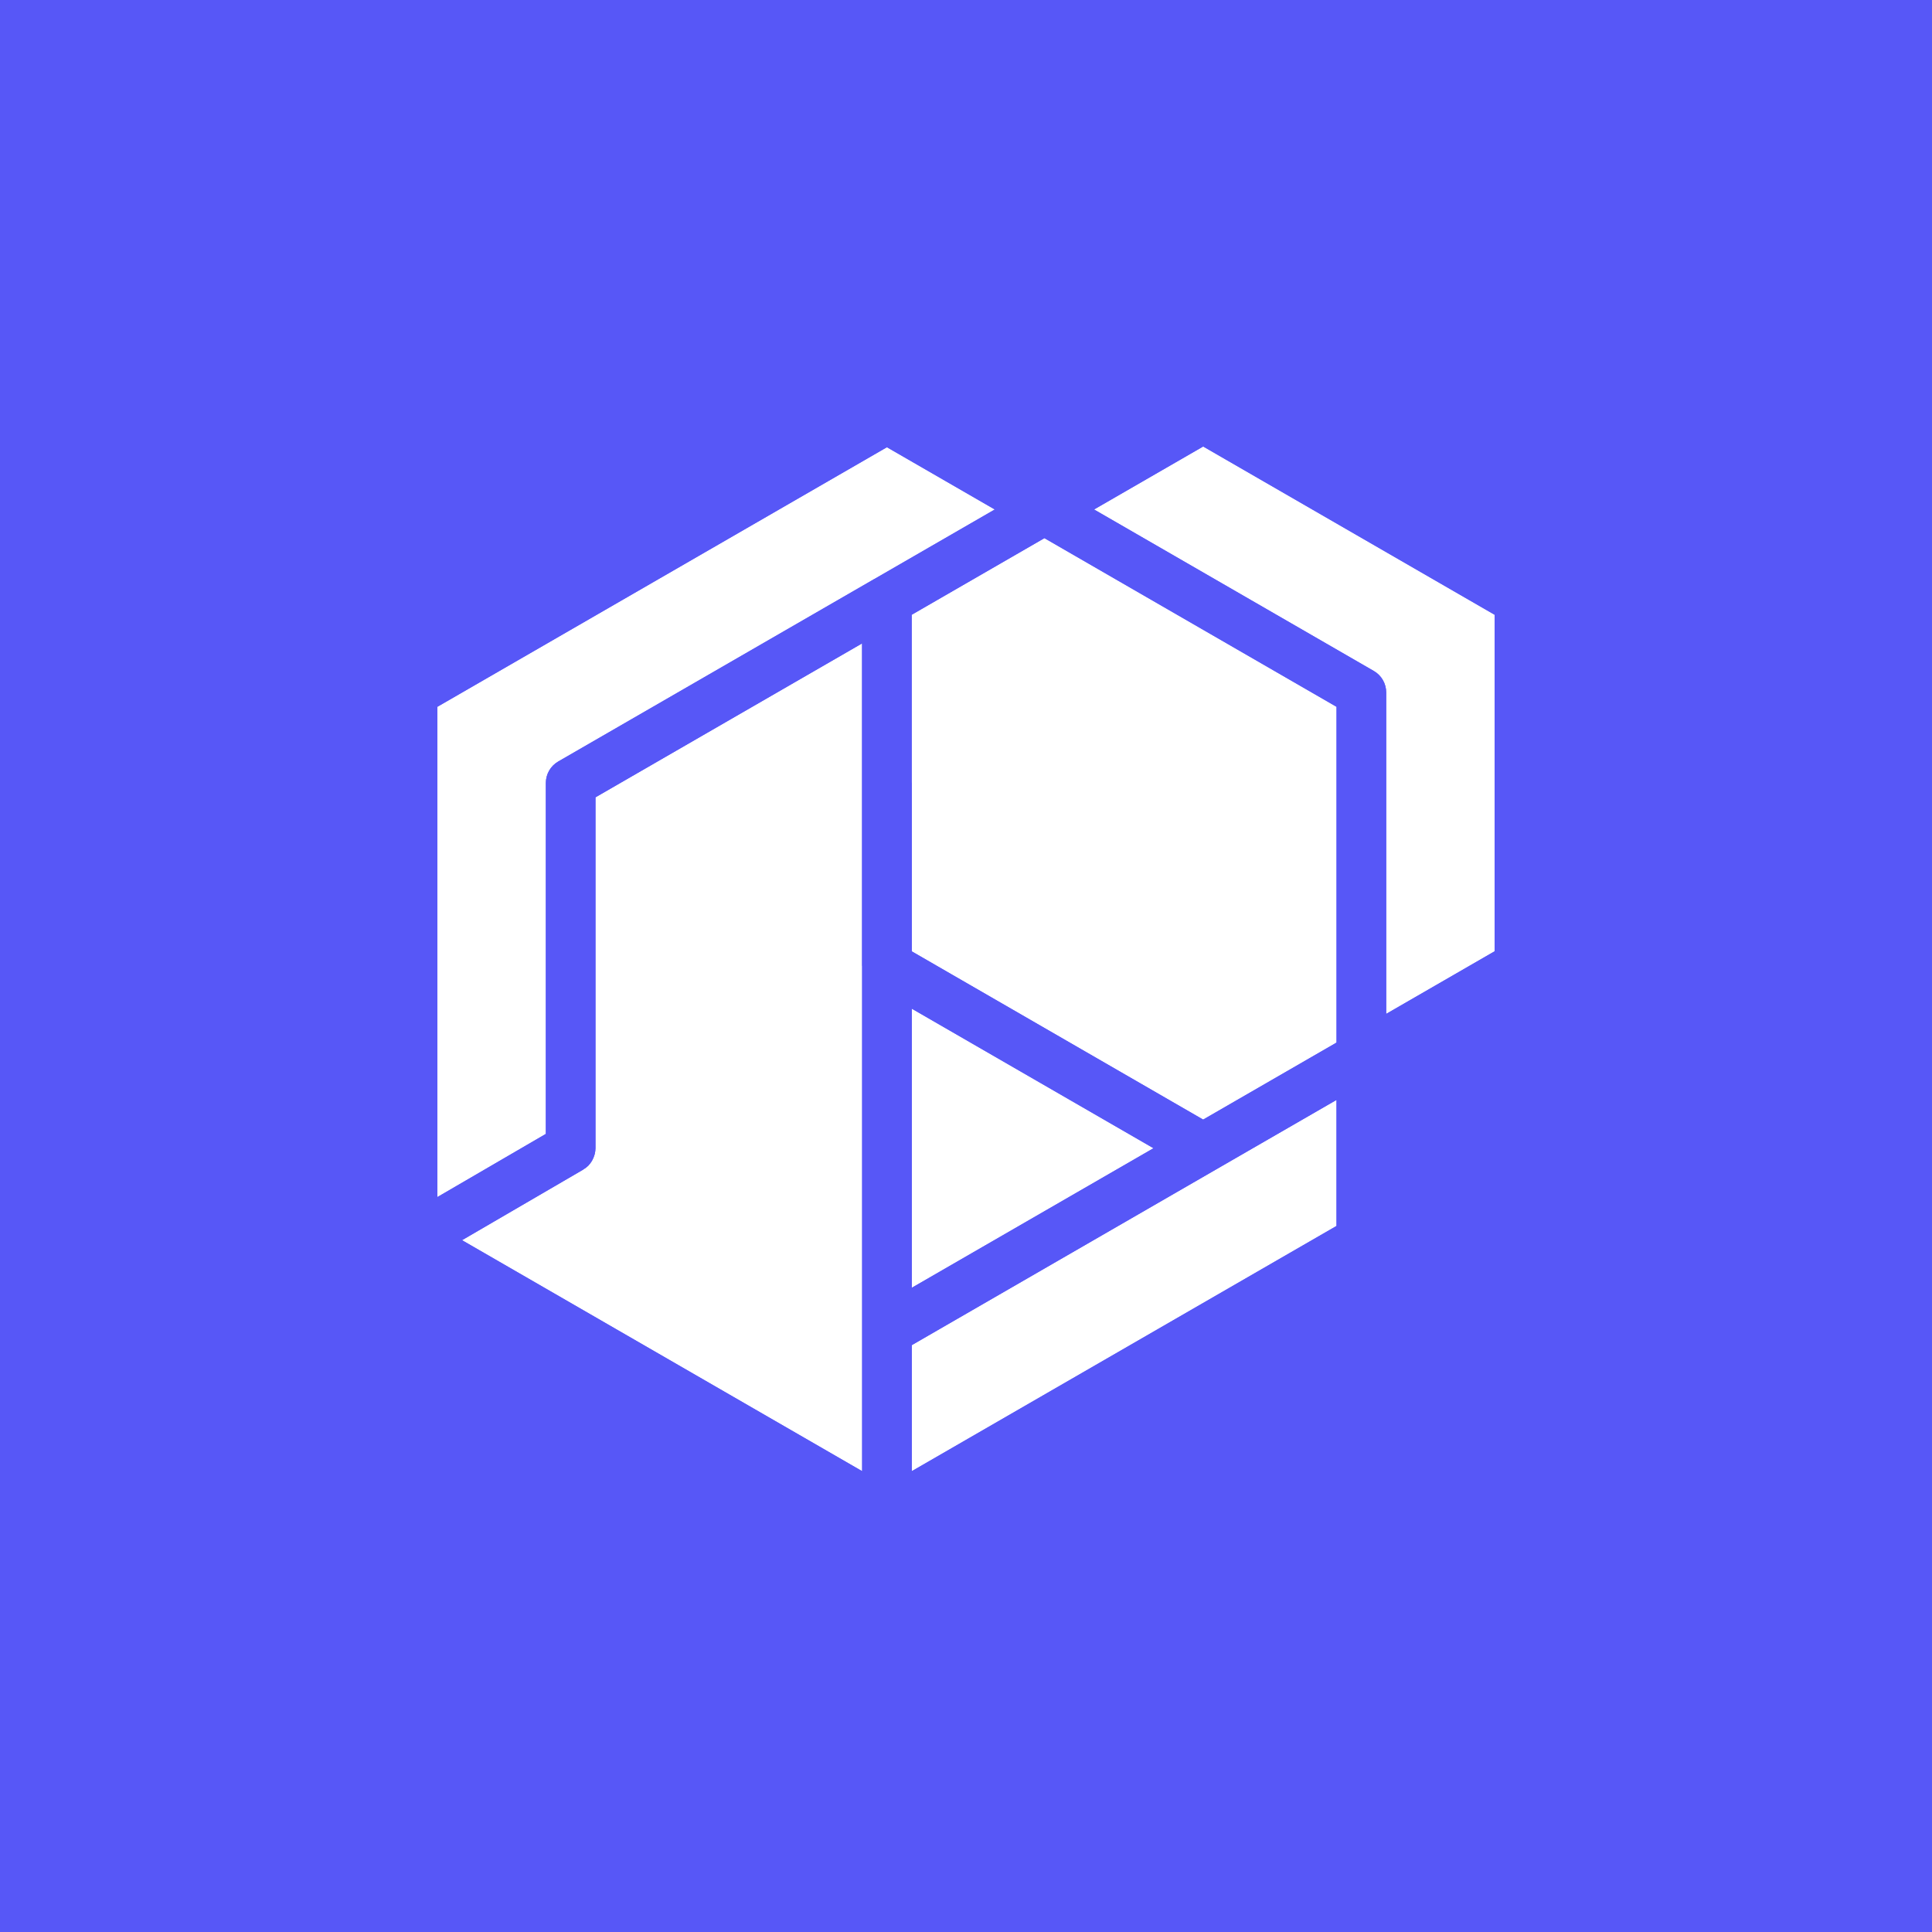
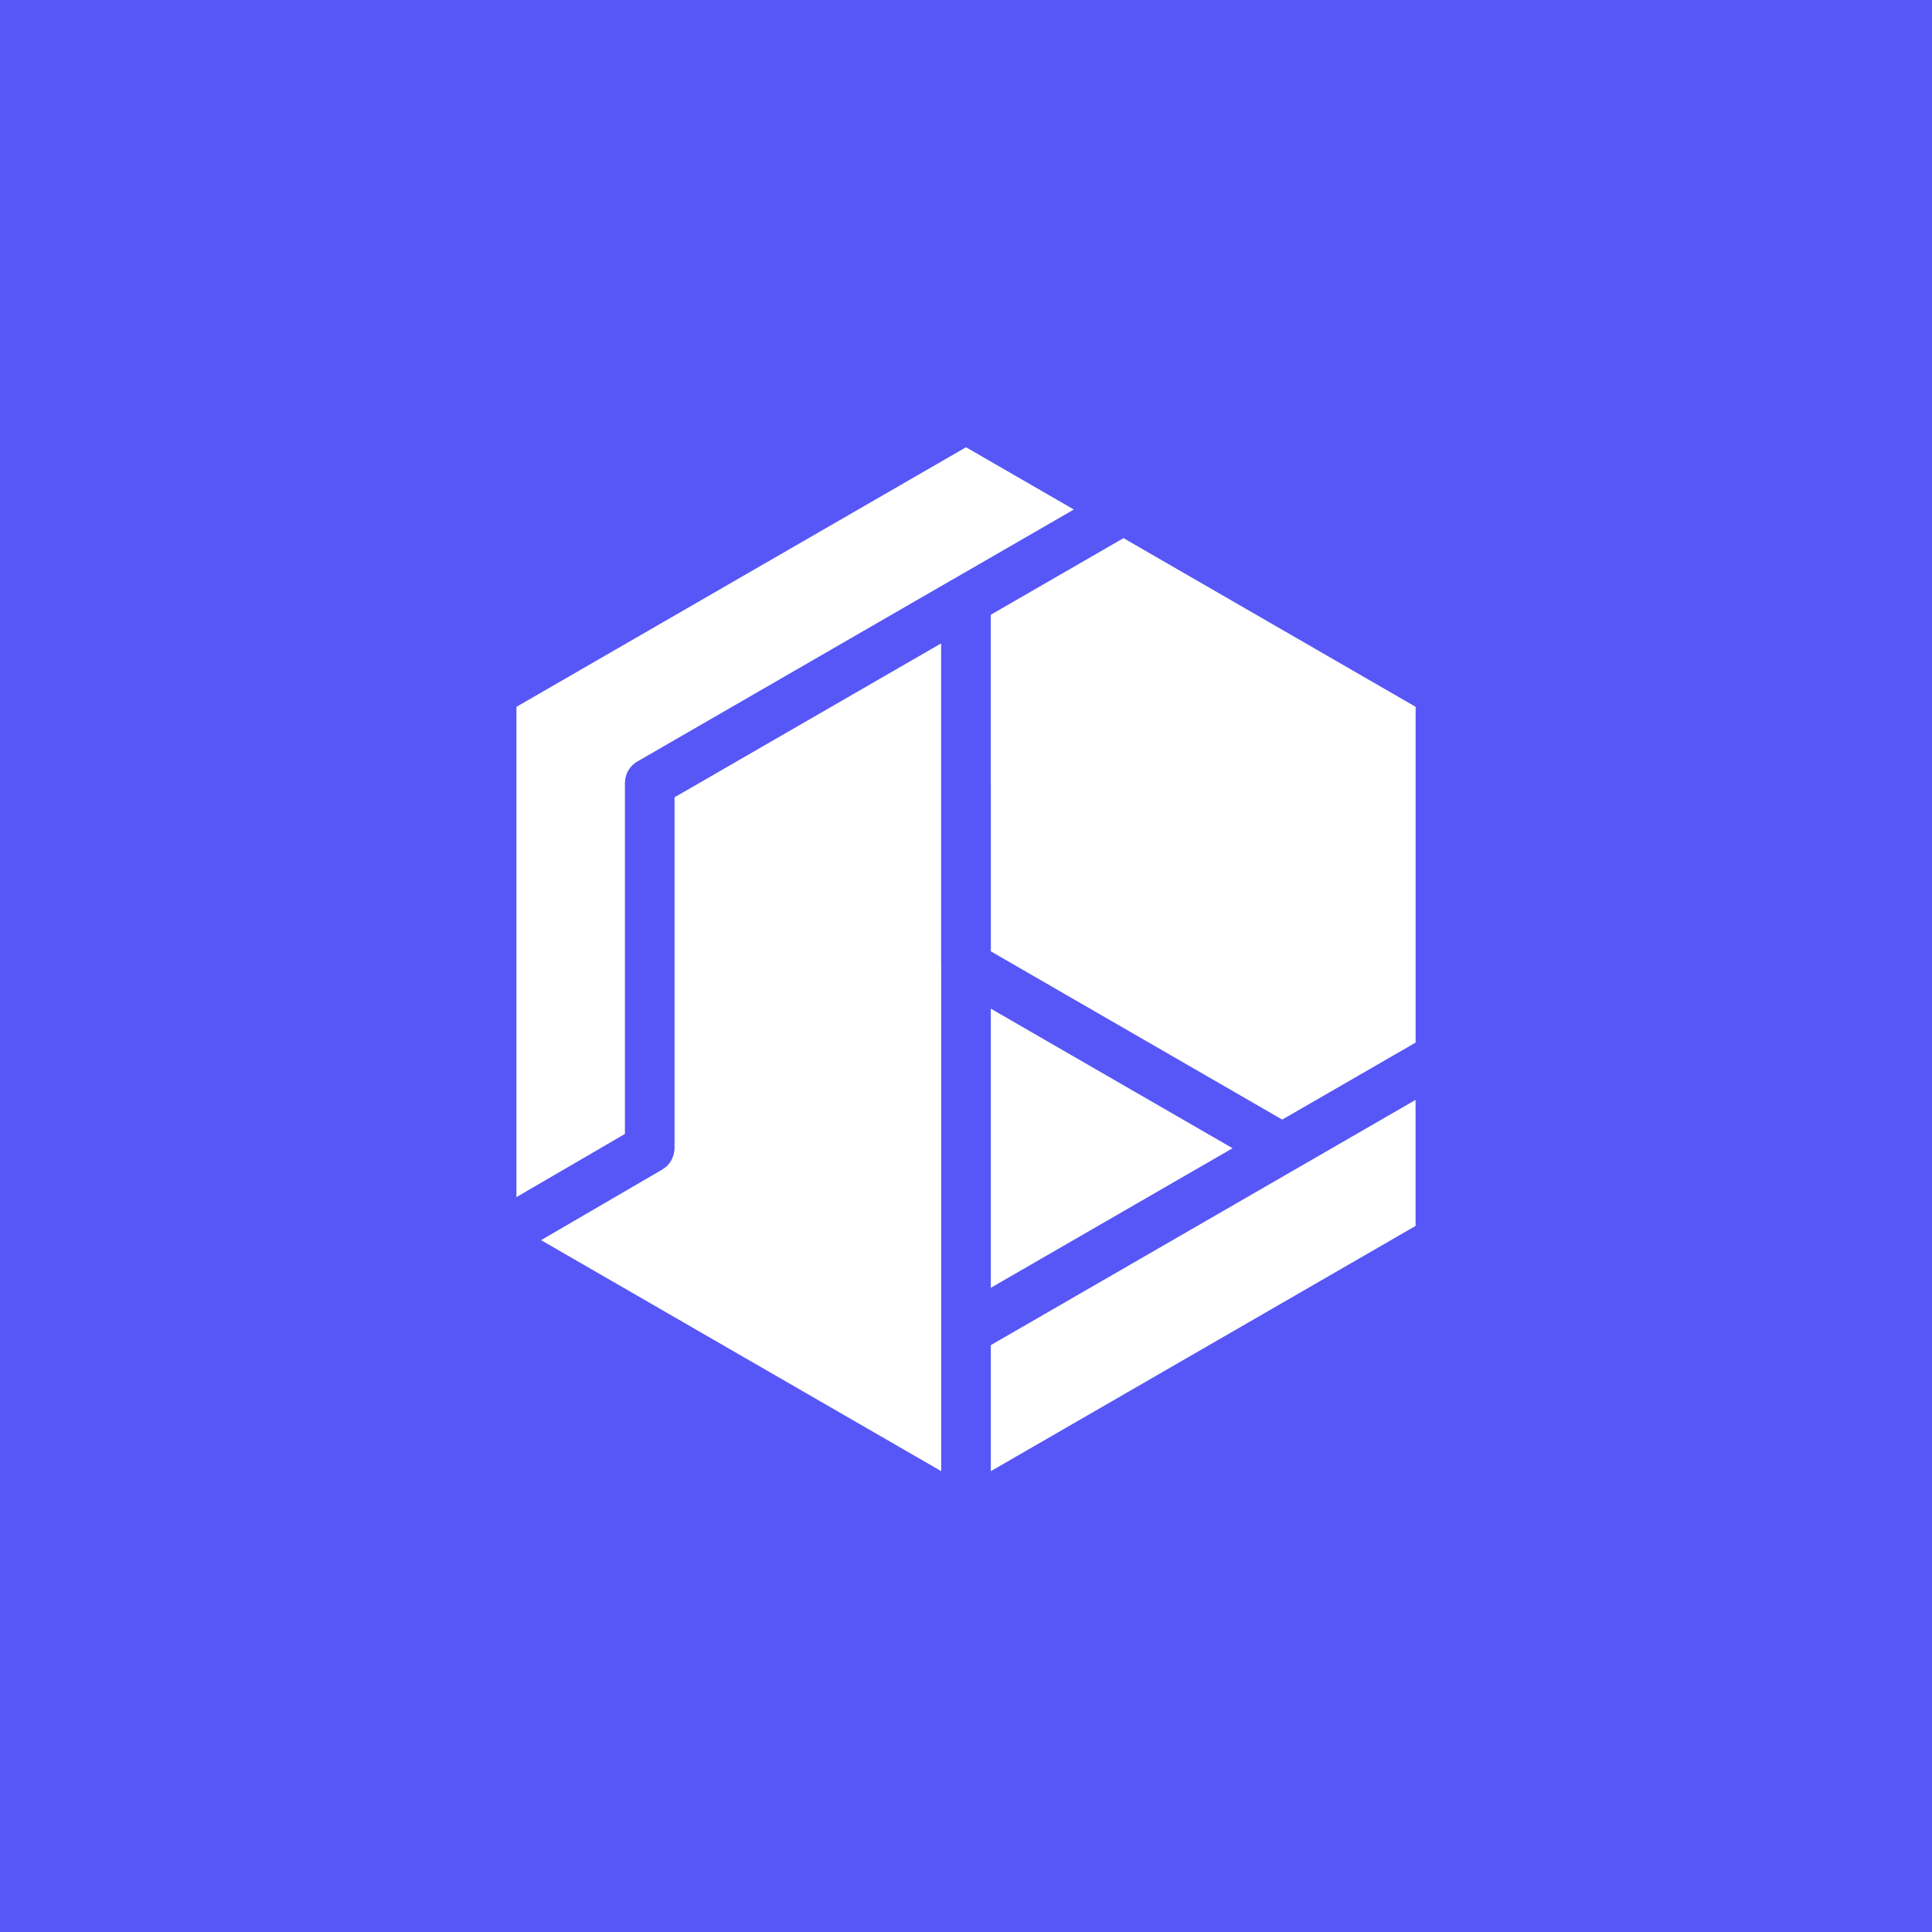
<svg xmlns="http://www.w3.org/2000/svg" id="Capa_1" viewBox="0 0 500 500">
  <defs>
-     <style>.cls-1{fill:#fff;}.cls-2,.cls-3{fill:#5757f7;}.cls-3{stroke:#5757f7;stroke-miterlimit:10;stroke-width:1.43px;}</style>
+     <style>.cls-1{fill:#fff;}.cls-2{fill:#5757f7;stroke:#5757f7;stroke-miterlimit:10;stroke-width:1.43px;}</style>
  </defs>
-   <rect class="cls-3" x="-.43" y=".43" width="500" height="500" />
+   <rect class="cls-2" x="-.43" y=".43" width="500" height="500" />
  <g>
-     <path class="cls-1" d="M283.15,131.85l72.39,41.79c1.99,1.15,3.21,3.27,3.21,5.56v83.19l28.06-16.2v-87.1l-75.43-43.55-28.24,16.3Z" />
-     <polygon class="cls-1" points="314.59 302.72 235.97 348.12 235.97 380.74 345.9 317.27 345.9 284.65 314.59 302.72" />
-     <path class="cls-1" d="M223.12,380.74v-36.72s0-.04,0-.06v-93.94s-.02-.08-.02-.12v-83.39l-68.99,39.83v90.81c0,.53-.08,1.03-.2,1.52-.03,.14-.08,.27-.12,.4-.11,.36-.26,.71-.43,1.04-.07,.13-.13,.25-.2,.37-.25,.41-.53,.8-.87,1.14-.01,.02-.02,.03-.04,.05-.36,.36-.77,.66-1.21,.93-.04,.03-.08,.07-.12,.09l-31.35,18.26,103.55,59.78Z" />
-     <path class="cls-1" d="M113.19,309.81l28.08-16.35v-90.82c0-2.3,1.22-4.42,3.21-5.56l81.85-47.26s.01,0,.02,0l31.1-17.96-27.91-16.11-116.35,67.18v126.89Z" />
-     <polygon class="cls-1" points="235.97 261.04 235.97 333.28 298.53 297.16 235.97 261.04" />
-     <path class="cls-1" d="M235.95,159.1v43.35c0,.05,.02,.1,.02,.16v43.6l75.41,43.54,34.52-19.93v-86.9l-75.6-43.65-34.35,19.83Z" />
-     <path class="cls-2" d="M396.44,149.83l-81.85-47.26c-1.99-1.15-4.43-1.15-6.42,0l-37.87,21.86-37.54-21.67c-1.99-1.15-4.44-1.15-6.42,0l-122.78,70.88c-1.99,1.15-3.21,3.27-3.21,5.56v141.77c0,.09,.03,.17,.03,.26,.02,.38,.07,.76,.15,1.14,.03,.14,.06,.28,.1,.42,.13,.44,.3,.87,.53,1.28,.02,.04,.03,.08,.05,.12,0,0,0,0,0,0,.04,.07,.09,.11,.13,.17,.26,.41,.55,.81,.9,1.15,.25,.25,.54,.44,.83,.64,.17,.12,.3,.27,.48,.37l.05,.03s0,0,.01,0l122.71,70.85c.99,.57,2.1,.86,3.21,.86s2.22-.29,3.21-.86l122.78-70.88c1.99-1.15,3.21-3.27,3.21-5.56v-43.75l37.7-21.76c1.99-1.15,3.21-3.27,3.21-5.56v-94.51c0-2.3-1.22-4.42-3.21-5.56Zm-9.64,96.37l-28.06,16.2v-83.19c0-2.3-1.22-4.42-3.21-5.56l-72.39-41.79,28.24-16.3,75.43,43.55v87.1Zm-40.91,23.62l-34.52,19.93-75.41-43.54v-43.6c0-.05-.01-.1-.02-.16v-43.35l34.35-19.83,75.6,43.65v86.9Zm-194.97,32.88s.08-.07,.12-.09c.44-.27,.85-.57,1.21-.93,.02-.02,.03-.03,.04-.05,.33-.34,.62-.73,.87-1.14,.07-.12,.14-.25,.2-.37,.17-.33,.32-.68,.43-1.04,.04-.13,.09-.26,.12-.4,.12-.49,.2-1,.2-1.52v-90.81l68.99-39.83v83.39s.02,.08,.02,.12v93.94s0,.04,0,.06v36.72l-103.55-59.78,31.35-18.26Zm85.04-41.66l62.56,36.12-62.56,36.12v-72.24Zm21.48-129.19l-31.1,17.96s-.01,0-.02,0l-81.85,47.26c-1.99,1.15-3.21,3.27-3.21,5.56v90.82l-28.08,16.35v-126.89l116.35-67.18,27.91,16.11Zm-21.48,248.89v-32.62l78.62-45.39,31.3-18.07v32.62l-109.93,63.47Z" />
+     <polygon class="cls-1" points="335.05 302.72 256.42 348.12 256.42 380.74 366.35 317.27 366.35 284.65 335.05 302.72" />
+     <path class="cls-1" d="M243.58,380.74v-36.72s0-.04,0-.06v-93.94s-.02-.08-.02-.12v-83.39l-68.99,39.83v90.81c0,.53-.08,1.03-.2,1.52-.03,.14-.08,.27-.12,.4-.11,.36-.26,.71-.43,1.04-.07,.13-.13,.25-.2,.37-.25,.41-.53,.8-.87,1.14-.01,.02-.02,.03-.04,.05-.36,.36-.77,.66-1.21,.93-.04,.03-.08,.07-.12,.09l-31.35,18.26,103.55,59.78Z" />
+     <path class="cls-1" d="M133.65,309.81l28.08-16.35v-90.82c0-2.3,1.22-4.42,3.21-5.56l81.85-47.26s.01,0,.02,0l31.1-17.96-27.91-16.11-116.35,67.18v126.89Z" />
+     <polygon class="cls-1" points="256.42 261.04 256.42 333.28 318.99 297.16 256.42 261.04" />
+     <path class="cls-1" d="M256.41,159.1v43.35c0,.05,.02,.1,.02,.16v43.6l75.41,43.54,34.52-19.93v-86.9l-75.6-43.65-34.35,19.83Z" />
  </g>
</svg>
